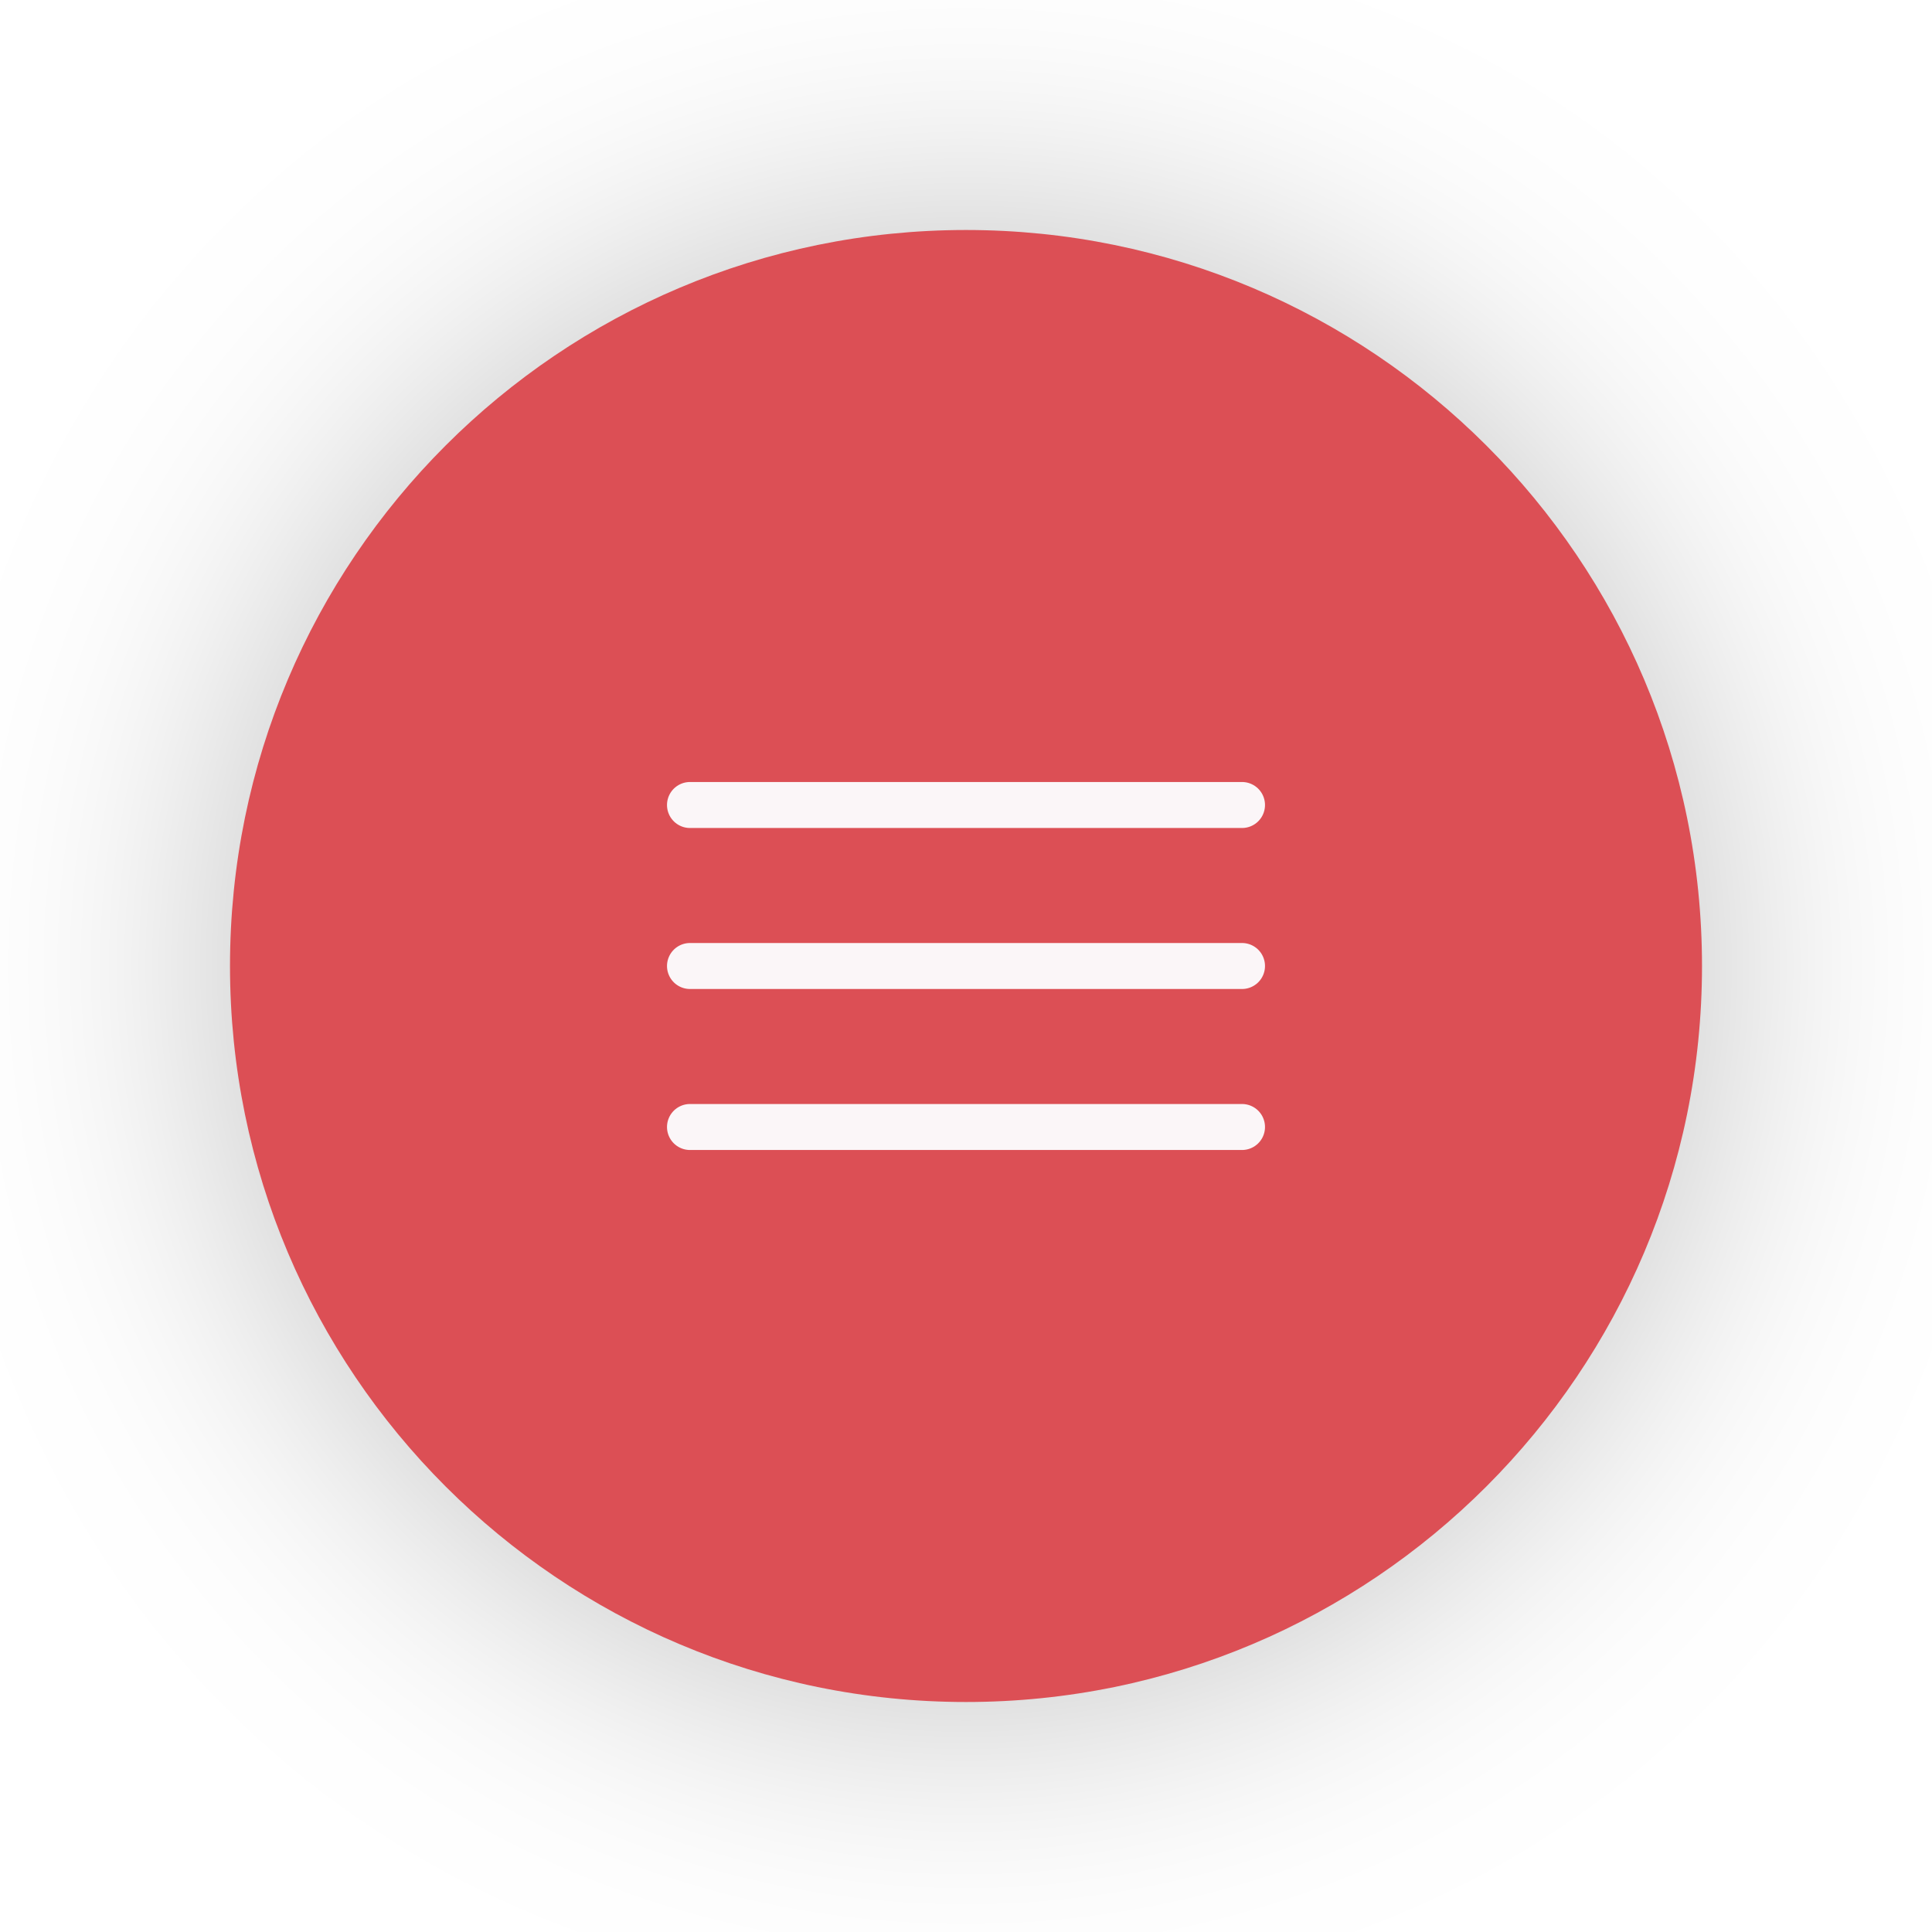
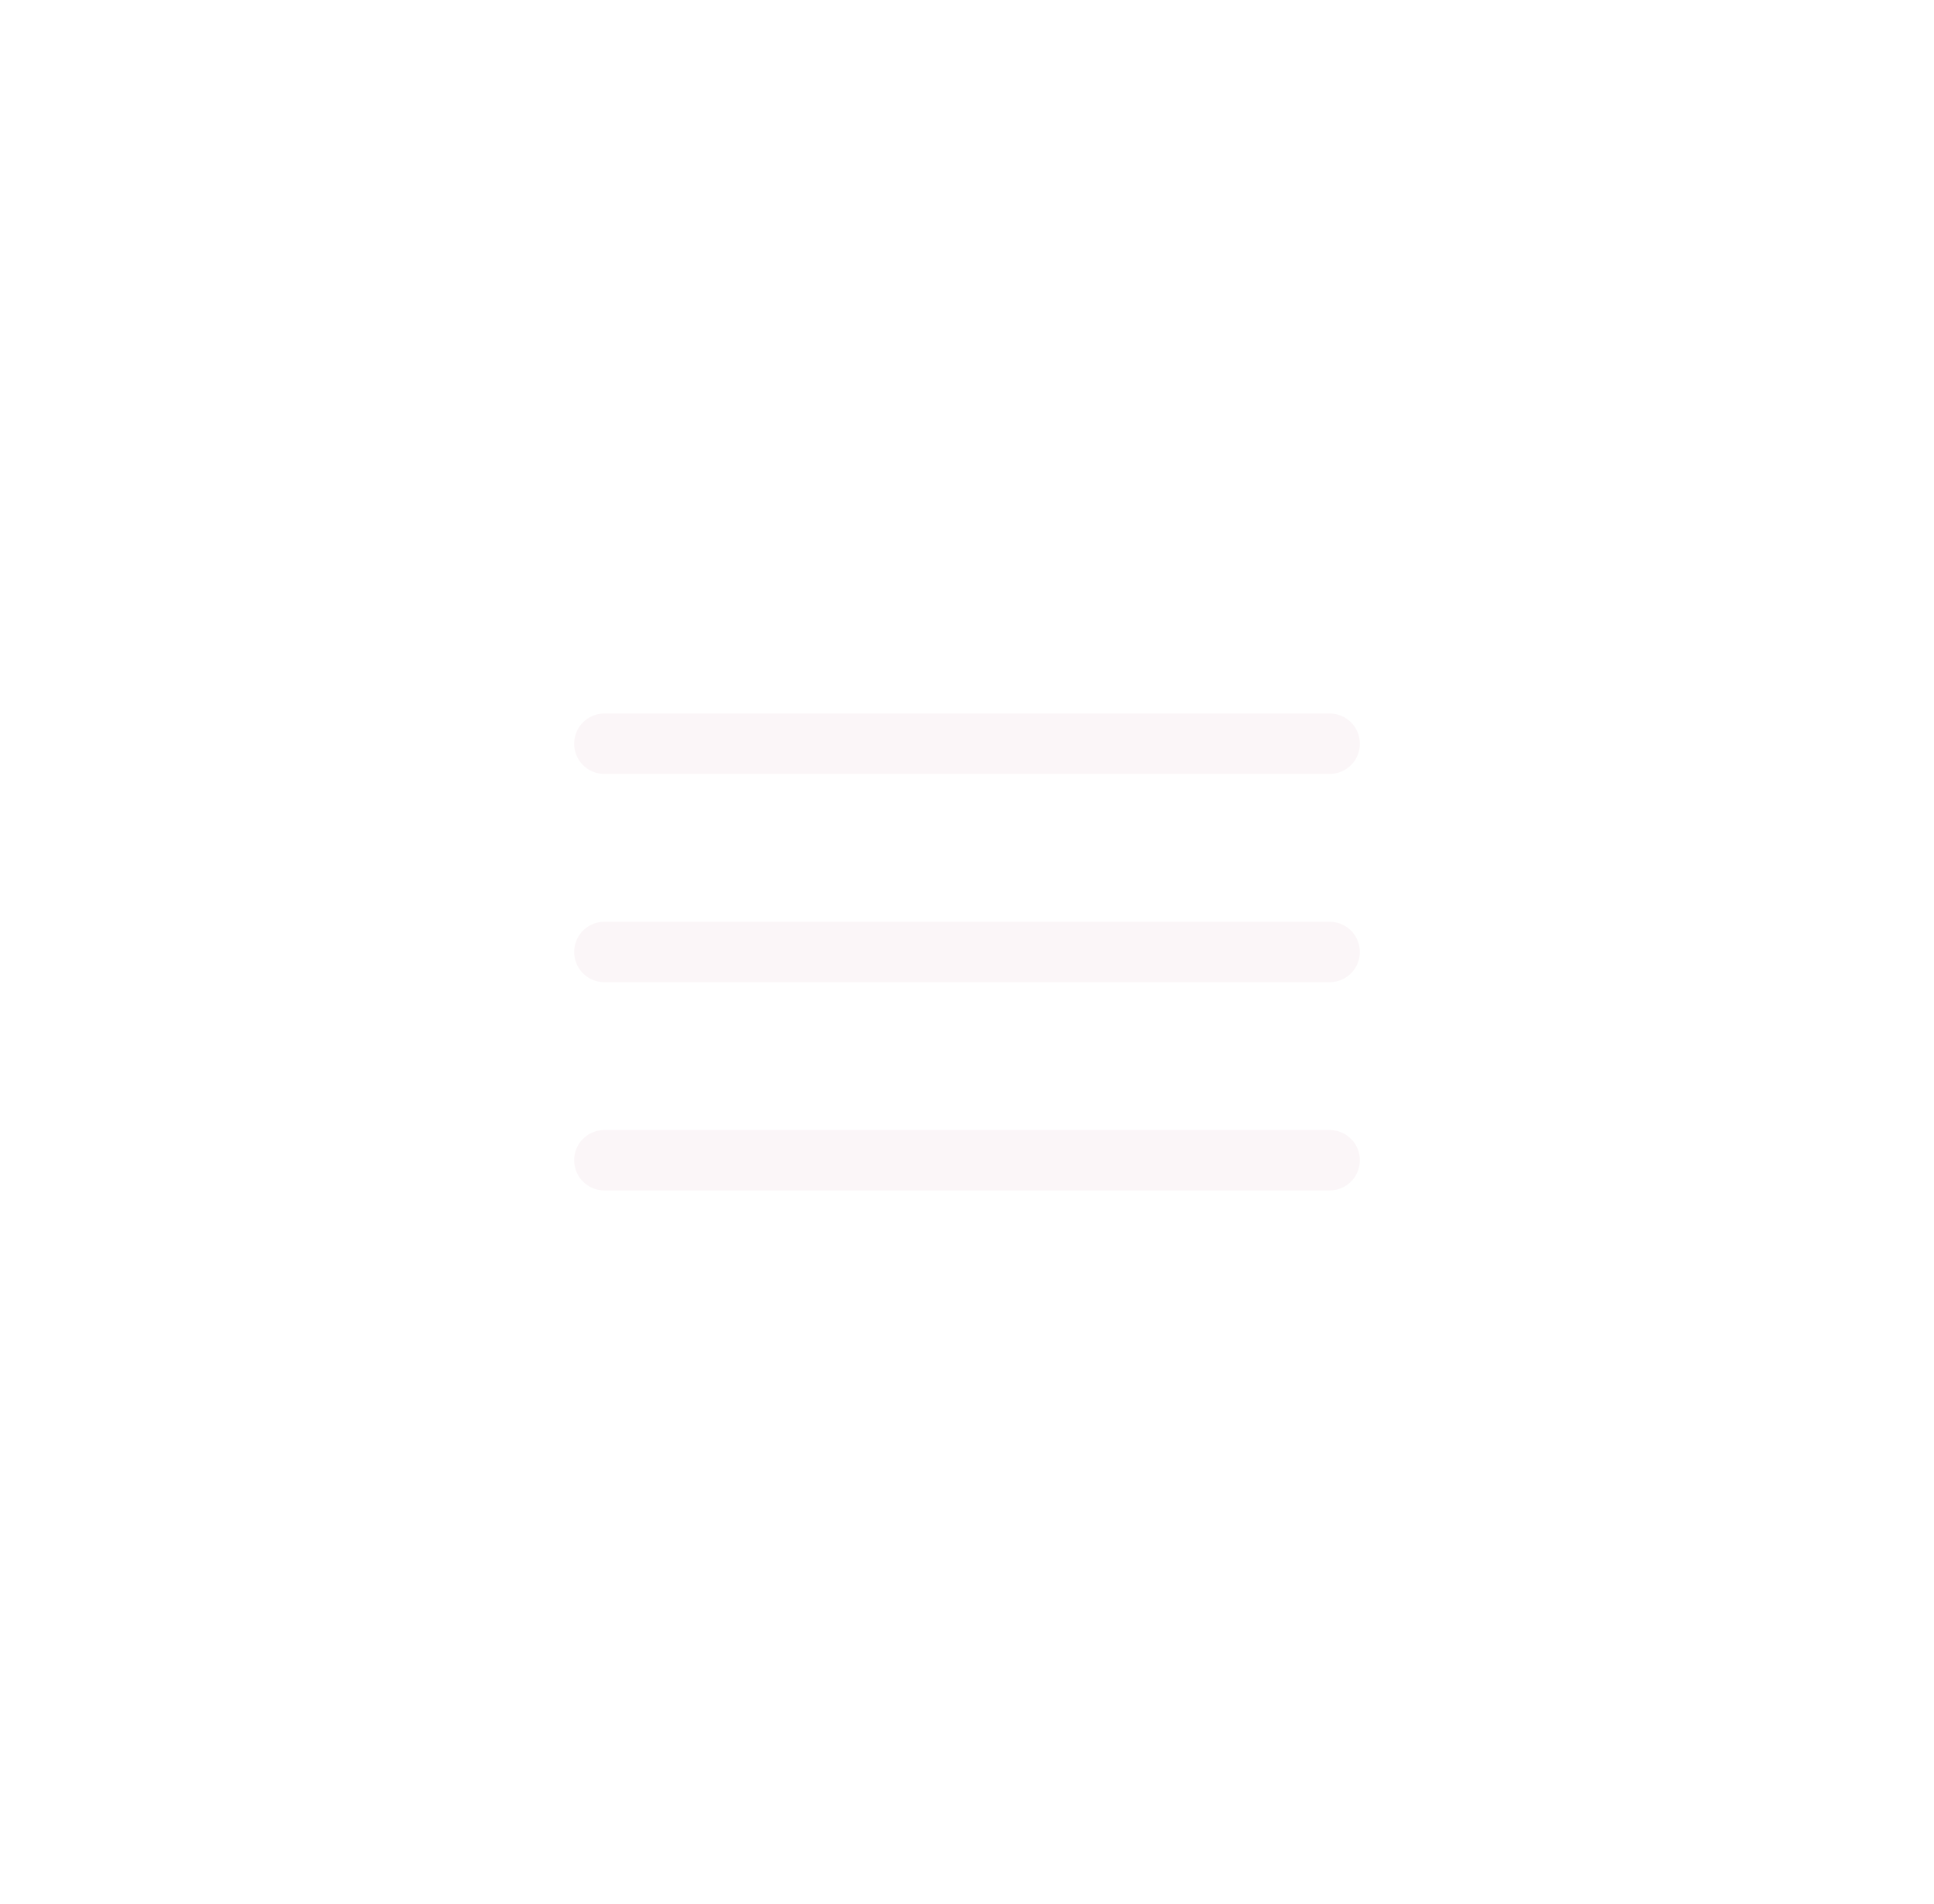
- <svg xmlns="http://www.w3.org/2000/svg" xmlns:xlink="http://www.w3.org/1999/xlink" width="84" height="84" viewBox="0 0 84 84">
-   <defs>
-     <ellipse id="ellipse-1" cx="32" cy="32" rx="32" ry="32" />
-     <filter id="filter-2" width="200%" height="200%" x="-50%" y="-50%" color-interpolation-filters="sRGB" filterUnits="userSpaceOnUse">
-       <feOffset dx="0" dy="0" in="SourceAlpha" result="shadow-1-feOffset-shadow" />
-       <feGaussianBlur in="shadow-1-feOffset-shadow" result="shadow-1-feGaussianBlur-shadow" stdDeviation="6.024" />
-       <feColorMatrix in="shadow-1-feGaussianBlur-shadow" result="shadow-1-feColorMatrix-shadow" type="matrix" values="0 0 0 0 0  0 0 0 0 0  0 0 0 0 0  0 0 0 0.25 0" />
-     </filter>
-   </defs>
-   <g transform="translate(10 10)">
-     <g>
-       <use fill="black" stroke="black" stroke-opacity="0" stroke-width="0" filter="url(#filter-2)" xlink:href="#ellipse-1" />
-       <use fill="rgb(220,79,85)" xlink:href="#ellipse-1" />
-     </g>
-     <path fill="none" stroke="rgb(251,246,248)" stroke-linecap="round" stroke-linejoin="miter" stroke-width="2" d="M20 39h24" />
-     <path fill="none" stroke="rgb(251,246,248)" stroke-linecap="round" stroke-linejoin="miter" stroke-width="2" d="M20 32h24" />
-     <path fill="none" stroke="rgb(251,246,248)" stroke-linecap="round" stroke-linejoin="miter" stroke-width="2" d="M20 25h24" />
+ <svg xmlns="http://www.w3.org/2000/svg" width="64" height="63" viewBox="0 0 64 63">
+   <g>
+     <ellipse cx="32" cy="31.5" fill="none" rx="32" ry="31.5" />
+     <path fill="none" stroke="rgb(251,246,248)" stroke-linecap="round" stroke-linejoin="miter" stroke-width="2" d="M20 38.391h24" />
+     <path fill="none" stroke="rgb(251,246,248)" stroke-linecap="round" stroke-linejoin="miter" stroke-width="2" d="M20 31.5h24" />
+     <path fill="none" stroke="rgb(251,246,248)" stroke-linecap="round" stroke-linejoin="miter" stroke-width="2" d="M20 24.609h24" />
  </g>
</svg>
